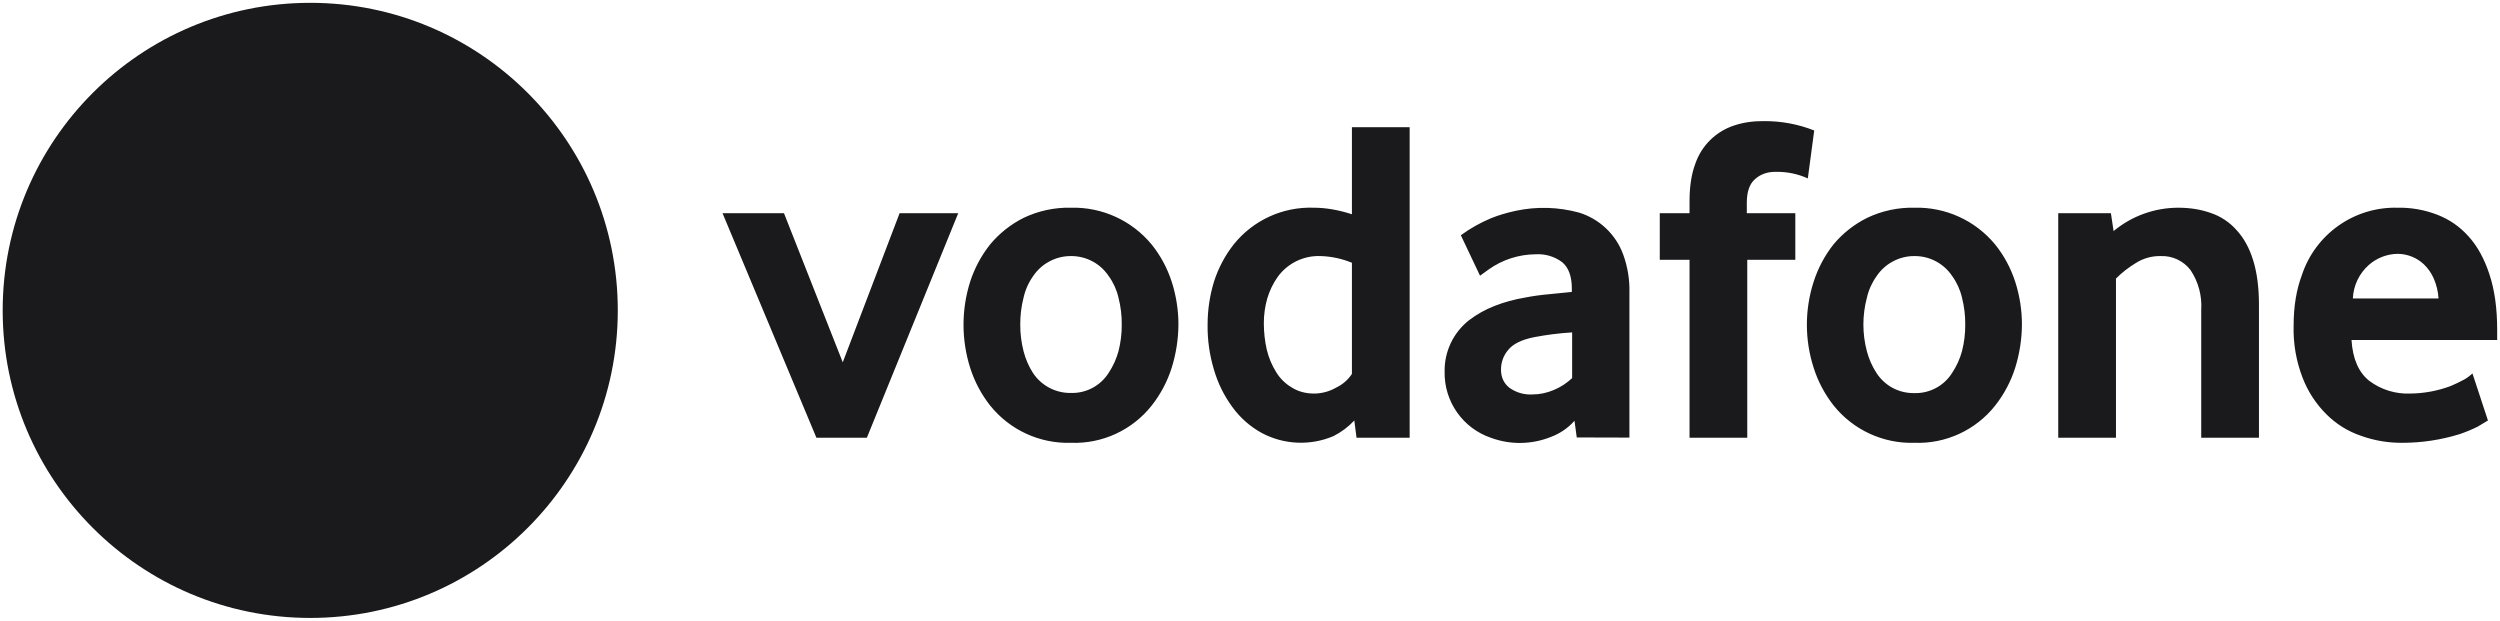
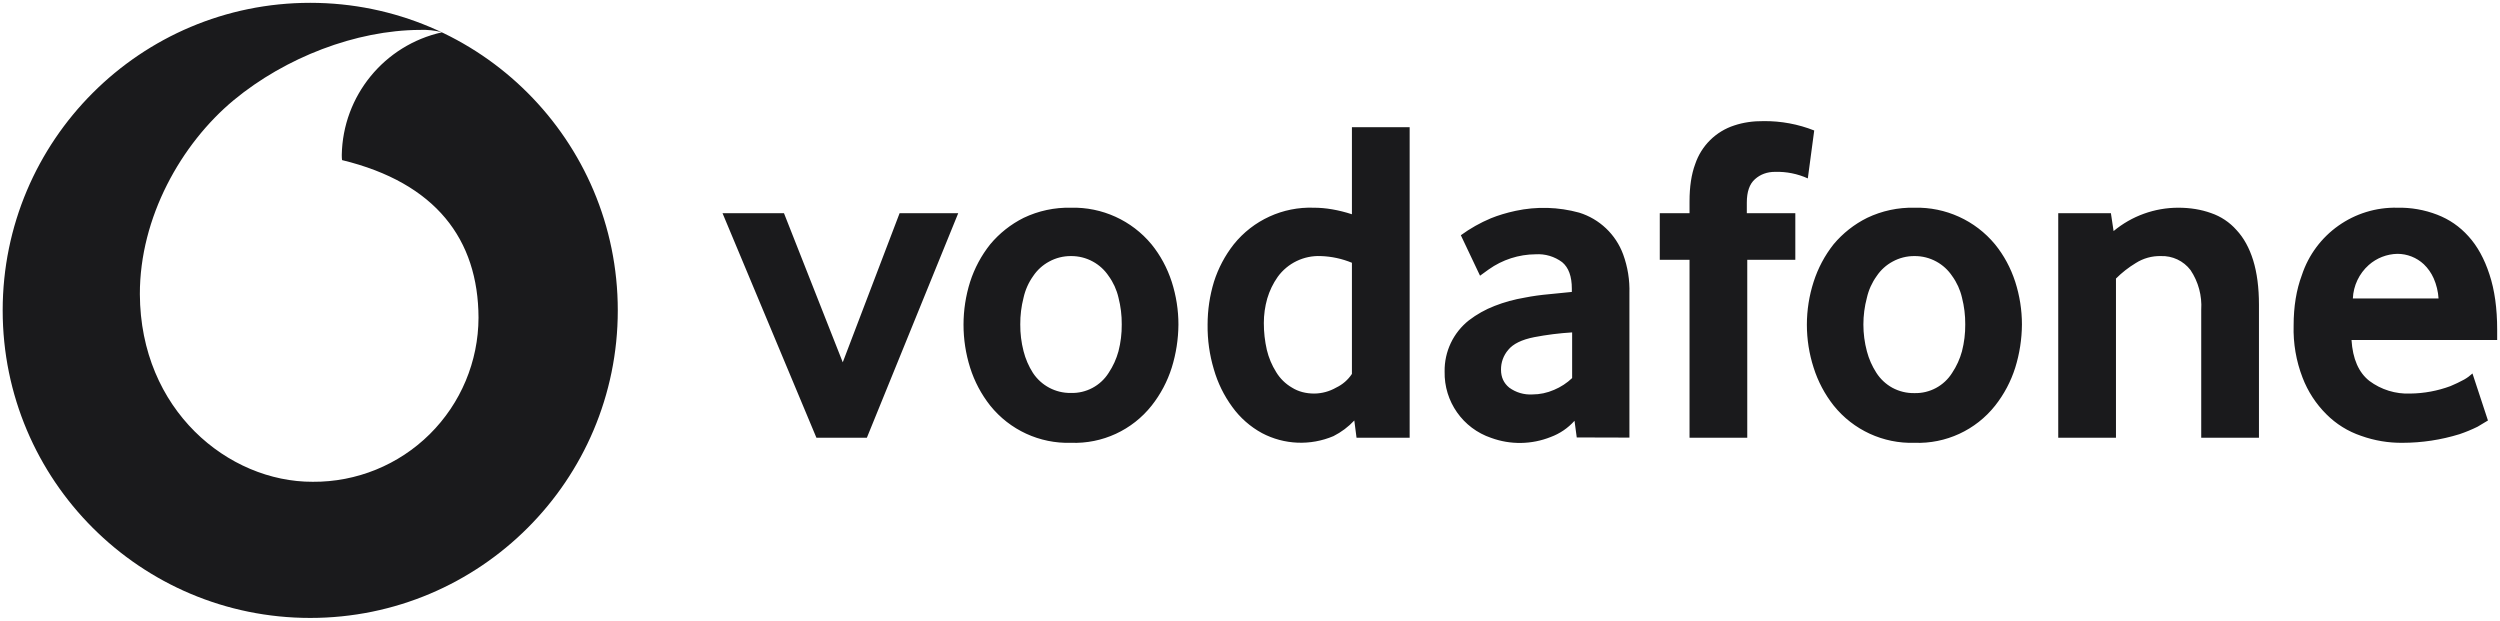
<svg xmlns="http://www.w3.org/2000/svg" fill="#1a1a1c" viewBox="0.114 0.114 16.802 4.172">
-   <path d="M4.266 2.2a2.067 2.067 0 1 1-4.134 0 2.067 2.067 0 0 1 4.134 0" />
-   <path d="M2.216 3.352c-.568.002-1.159-.482-1.162-1.261-.001-.515.277-1.01.631-1.304.347-.287.821-.47 1.251-.472a.5.5 0 0 1 .149.016.86.86 0 0 0-.674.825q0 .023.002.034c.63.153.915.533.917 1.059a1.106 1.106 0 0 1-1.114 1.103m3.385-.296L4.97 1.547h.413l.395 1.002.382-1.002h.394L5.94 3.056zm2.052-.762a.7.7 0 0 0-.022-.18.4.4 0 0 0-.066-.145.3.3 0 0 0-.106-.097.3.3 0 0 0-.147-.037.3.3 0 0 0-.147.037.3.3 0 0 0-.107.097.4.4 0 0 0-.065.146.7.7 0 0 0-.022.179.7.7 0 0 0 .022.18.5.5 0 0 0 .063.146.3.3 0 0 0 .255.135.29.29 0 0 0 .254-.135.5.5 0 0 0 .066-.145.7.7 0 0 0 .022-.181m.381.001a1 1 0 0 1-.045.29.8.8 0 0 1-.135.255.66.66 0 0 1-.542.25.67.67 0 0 1-.543-.25.8.8 0 0 1-.135-.255.96.96 0 0 1 0-.577.8.8 0 0 1 .135-.252.7.7 0 0 1 .225-.178.7.7 0 0 1 .318-.068.68.68 0 0 1 .541.246q.09.111.136.252.045.141.045.287M9.2 1.88a.6.6 0 0 0-.209-.045.34.34 0 0 0-.29.14.5.5 0 0 0-.07.145.6.6 0 0 0-.023.165.8.8 0 0 0 .02.18.5.5 0 0 0 .063.15.3.3 0 0 0 .106.104q.064.04.15.04a.3.3 0 0 0 .147-.04.26.26 0 0 0 .106-.092zm.031 1.176-.015-.116a.5.5 0 0 1-.14.105.56.56 0 0 1-.48-.02.6.6 0 0 1-.2-.176.8.8 0 0 1-.124-.253 1 1 0 0 1-.042-.3q0-.148.043-.289a.8.8 0 0 1 .133-.251.66.66 0 0 1 .538-.246q.12 0 .256.044V.969h.388v2.087zm1.449-.708a2 2 0 0 0-.255.032q-.126.025-.175.086a.2.2 0 0 0-.048.133q0 .075.055.12a.24.24 0 0 0 .155.046q.076 0 .147-.031a.4.4 0 0 0 .121-.079zm.031.706-.015-.112a.4.4 0 0 1-.16.109.56.56 0 0 1-.4.006.46.46 0 0 1-.313-.446.43.43 0 0 1 .163-.344.7.7 0 0 1 .173-.097q.097-.038.204-.056.075-.015.165-.023l.15-.015v-.022q0-.124-.065-.178a.27.27 0 0 0-.178-.053.55.55 0 0 0-.316.102l-.058.042-.129-.272a1 1 0 0 1 .202-.114q.074-.03.166-.05a.9.9 0 0 1 .427.012.46.46 0 0 1 .296.281.7.7 0 0 1 .042.261v.97zm1.553-1.741a.5.5 0 0 0-.22-.044q-.08 0-.135.049-.055.048-.055.158v.071h.326v.313h-.323v1.196h-.388V1.86h-.2v-.313h.2v-.08q0-.148.038-.25a.41.41 0 0 1 .263-.26q.09-.03.197-.029a.9.9 0 0 1 .34.063zm1.058.981a.7.7 0 0 0-.022-.18.4.4 0 0 0-.066-.145.3.3 0 0 0-.106-.097.3.3 0 0 0-.147-.037.3.3 0 0 0-.147.037.3.3 0 0 0-.107.097.4.4 0 0 0-.066.146.7.7 0 0 0 0 .36.5.5 0 0 0 .064.145.3.3 0 0 0 .107.1.3.3 0 0 0 .149.036.29.29 0 0 0 .253-.136.5.5 0 0 0 .066-.145.7.7 0 0 0 .022-.181m.381.001a1 1 0 0 1-.045.29.8.8 0 0 1-.135.255.66.66 0 0 1-.542.25.67.67 0 0 1-.543-.25.8.8 0 0 1-.135-.255.94.94 0 0 1 0-.577.8.8 0 0 1 .134-.252.7.7 0 0 1 .226-.178.7.7 0 0 1 .318-.068.68.68 0 0 1 .541.246q.09.111.136.252.045.141.045.287m1.205.761v-.86a.43.43 0 0 0-.072-.267.24.24 0 0 0-.2-.094.3.3 0 0 0-.168.047.7.7 0 0 0-.133.104v1.07h-.388V1.547h.354l.018.12a.68.68 0 0 1 .435-.157q.12 0 .22.036a.4.4 0 0 1 .171.114q.073.078.112.203.039.126.039.3v.893zm1.595-.936a.4.4 0 0 0-.033-.136.3.3 0 0 0-.066-.094.26.26 0 0 0-.178-.07.3.3 0 0 0-.192.075.32.32 0 0 0-.107.225zm-.585.279q.012.19.12.275a.43.43 0 0 0 .275.085.8.8 0 0 0 .27-.05 1 1 0 0 0 .092-.044.3.3 0 0 0 .056-.041l.104.316-.07.042a1 1 0 0 1-.121.05 1.3 1.3 0 0 1-.382.058.8.8 0 0 1-.28-.047.6.6 0 0 1-.233-.145.7.7 0 0 1-.16-.246.9.9 0 0 1-.06-.35q0-.191.055-.338a.66.66 0 0 1 .643-.454.7.7 0 0 1 .267.047q.122.047.21.145.09.099.141.256.052.156.052.372v.069zm0 0" />
+   <path fill-rule="evenodd" d="M4.266 2.2a2.067 2.067 0 1 1-4.134 0 2.067 2.067 0 0 1 4.134 0 M2.216 3.352c-.568.002-1.159-.482-1.162-1.261-.001-.515.277-1.01.631-1.304.347-.287.821-.47 1.251-.472a.5.5 0 0 1 .149.016.86.86 0 0 0-.674.825q0 .023.002.034c.63.153.915.533.917 1.059a1.106 1.106 0 0 1-1.114 1.103m3.385-.296L4.97 1.547h.413l.395 1.002.382-1.002h.394L5.94 3.056zm2.052-.762a.7.7 0 0 0-.022-.18.4.4 0 0 0-.066-.145.3.3 0 0 0-.106-.097.3.3 0 0 0-.147-.037.3.3 0 0 0-.147.037.3.3 0 0 0-.107.097.4.4 0 0 0-.065.146.7.7 0 0 0-.022.179.7.7 0 0 0 .022.18.5.5 0 0 0 .063.146.3.3 0 0 0 .255.135.29.29 0 0 0 .254-.135.5.5 0 0 0 .066-.145.7.7 0 0 0 .022-.181m.381.001a1 1 0 0 1-.045.29.8.8 0 0 1-.135.255.66.66 0 0 1-.542.25.67.67 0 0 1-.543-.25.8.8 0 0 1-.135-.255.96.96 0 0 1 0-.577.8.8 0 0 1 .135-.252.7.7 0 0 1 .225-.178.7.7 0 0 1 .318-.068.68.68 0 0 1 .541.246q.09.111.136.252.045.141.045.287M9.2 1.88a.6.6 0 0 0-.209-.045.34.34 0 0 0-.29.14.5.5 0 0 0-.07.145.6.6 0 0 0-.023.165.8.8 0 0 0 .02.18.5.5 0 0 0 .063.15.3.3 0 0 0 .106.104q.064.04.15.04a.3.3 0 0 0 .147-.04.26.26 0 0 0 .106-.092zm.031 1.176-.015-.116a.5.5 0 0 1-.14.105.56.56 0 0 1-.48-.02.6.6 0 0 1-.2-.176.8.8 0 0 1-.124-.253 1 1 0 0 1-.042-.3q0-.148.043-.289a.8.8 0 0 1 .133-.251.66.66 0 0 1 .538-.246q.12 0 .256.044V.969h.388v2.087zm1.449-.708a2 2 0 0 0-.255.032q-.126.025-.175.086a.2.2 0 0 0-.048.133q0 .075.055.12a.24.24 0 0 0 .155.046q.076 0 .147-.031a.4.4 0 0 0 .121-.079zm.031.706-.015-.112a.4.4 0 0 1-.16.109.56.56 0 0 1-.4.006.46.46 0 0 1-.313-.446.43.43 0 0 1 .163-.344.7.7 0 0 1 .173-.097q.097-.038.204-.056.075-.015.165-.023l.15-.015v-.022q0-.124-.065-.178a.27.27 0 0 0-.178-.053.55.55 0 0 0-.316.102l-.058.042-.129-.272a1 1 0 0 1 .202-.114q.074-.03.166-.05a.9.9 0 0 1 .427.012.46.46 0 0 1 .296.281.7.7 0 0 1 .042.261v.97zm1.553-1.741a.5.5 0 0 0-.22-.044q-.08 0-.135.049-.055.048-.055.158v.071h.326v.313h-.323v1.196h-.388V1.86h-.2v-.313h.2v-.08q0-.148.038-.25a.41.41 0 0 1 .263-.26q.09-.03.197-.029a.9.9 0 0 1 .34.063zm1.058.981a.7.7 0 0 0-.022-.18.4.4 0 0 0-.066-.145.3.3 0 0 0-.106-.097.3.3 0 0 0-.147-.037.3.3 0 0 0-.147.037.3.3 0 0 0-.107.097.4.4 0 0 0-.066.146.7.7 0 0 0 0 .36.5.5 0 0 0 .064.145.3.3 0 0 0 .107.1.3.3 0 0 0 .149.036.29.29 0 0 0 .253-.136.5.5 0 0 0 .066-.145.7.7 0 0 0 .022-.181m.381.001a1 1 0 0 1-.045.29.8.8 0 0 1-.135.255.66.66 0 0 1-.542.25.67.67 0 0 1-.543-.25.8.8 0 0 1-.135-.255.94.94 0 0 1 0-.577.8.8 0 0 1 .134-.252.7.7 0 0 1 .226-.178.7.7 0 0 1 .318-.068.68.68 0 0 1 .541.246q.09.111.136.252.045.141.045.287m1.205.761v-.86a.43.43 0 0 0-.072-.267.24.24 0 0 0-.2-.094.3.3 0 0 0-.168.047.7.7 0 0 0-.133.104v1.07h-.388V1.547h.354l.018.12a.68.68 0 0 1 .435-.157q.12 0 .22.036a.4.4 0 0 1 .171.114q.073.078.112.203.039.126.039.3v.893zm1.595-.936a.4.4 0 0 0-.033-.136.3.3 0 0 0-.066-.094.26.26 0 0 0-.178-.07.3.3 0 0 0-.192.075.32.32 0 0 0-.107.225zm-.585.279q.012.19.12.275a.43.43 0 0 0 .275.085.8.8 0 0 0 .27-.05 1 1 0 0 0 .092-.044.3.3 0 0 0 .056-.041l.104.316-.07.042a1 1 0 0 1-.121.05 1.3 1.3 0 0 1-.382.058.8.8 0 0 1-.28-.047.6.6 0 0 1-.233-.145.7.7 0 0 1-.16-.246.9.9 0 0 1-.06-.35q0-.191.055-.338a.66.66 0 0 1 .643-.454.7.7 0 0 1 .267.047q.122.047.21.145.09.099.141.256.052.156.052.372v.069zm0 0" />
</svg>
